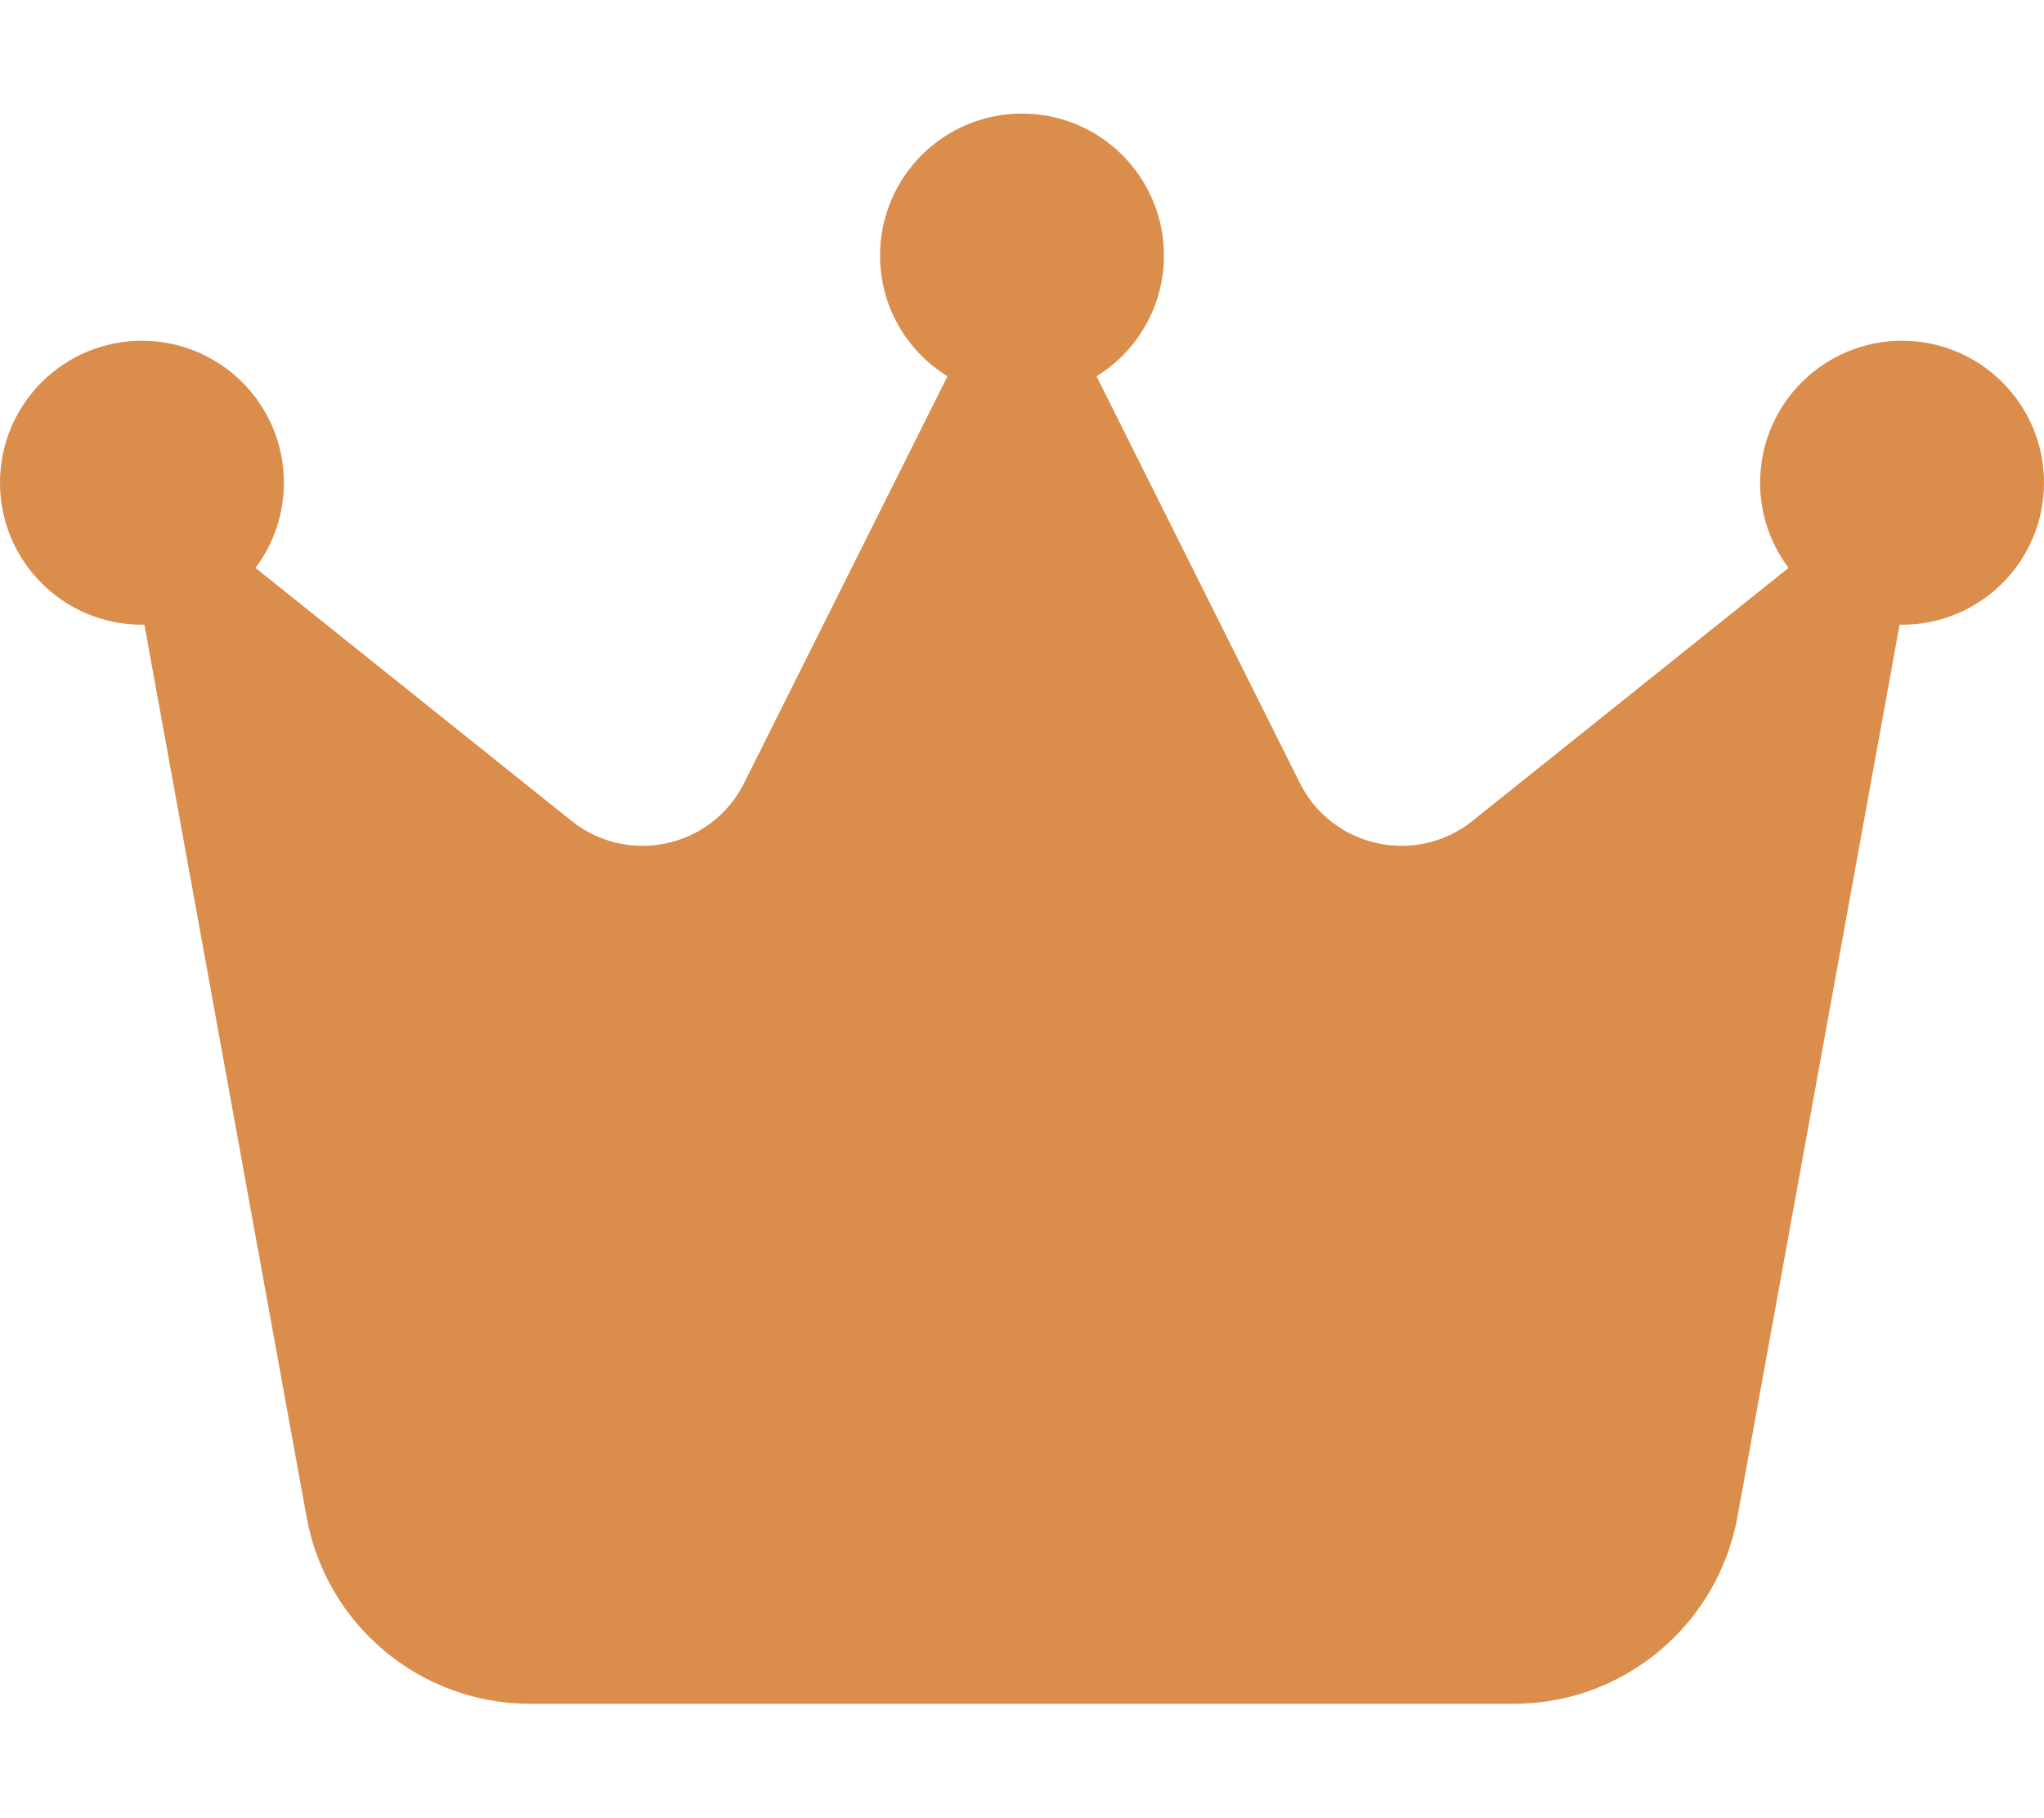
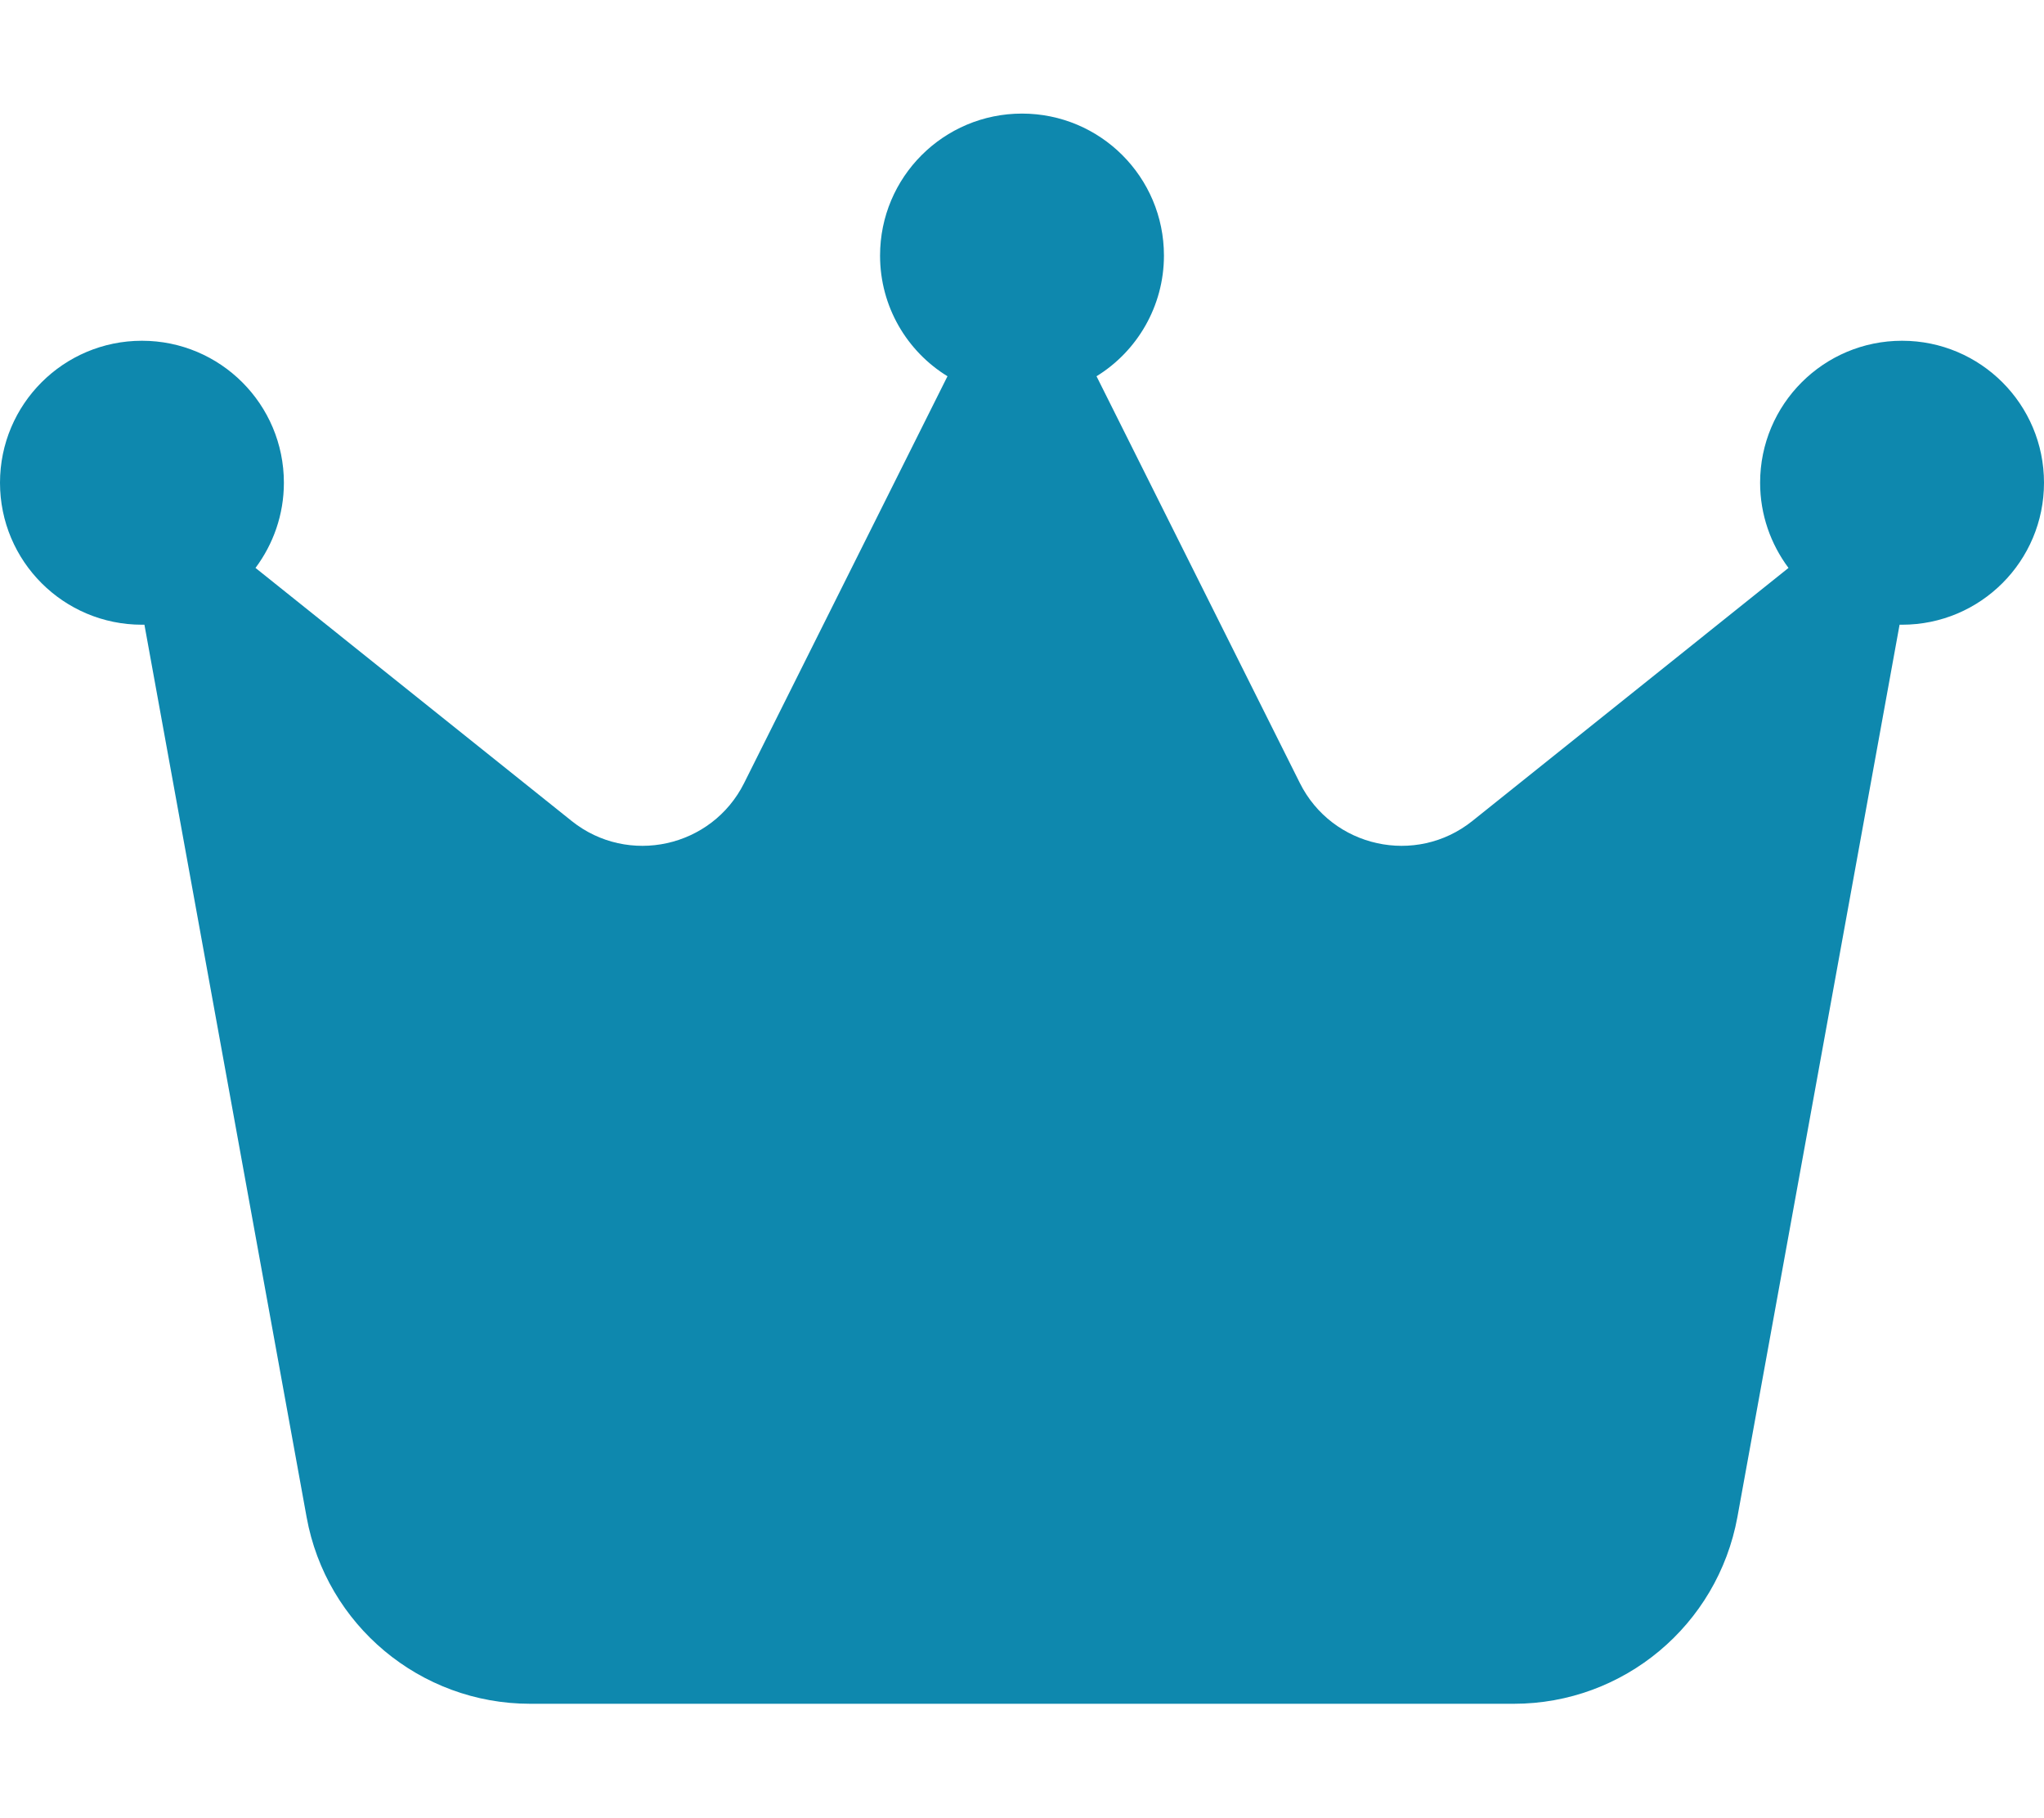
<svg xmlns="http://www.w3.org/2000/svg" viewBox="0 0 576 512">
-   <path fill="#DB8D4C" d="M309 106c11.4-7 19-19.7 19-34c0-22.1-17.9-40-40-40s-40 17.9-40 40c0 14.4 7.6 27 19 34L209.7 220.6c-9.1 18.2-32.7 23.4-48.6 10.7L72 160c5-6.7 8-15 8-24c0-22.1-17.9-40-40-40S0 113.9 0 136s17.9 40 40 40c.2 0 .5 0 .7 0L86.4 427.4c5.5 30.4 32 52.6 63 52.6H426.6c30.9 0 57.4-22.1 63-52.6L535.3 176c.2 0 .5 0 .7 0c22.1 0 40-17.9 40-40s-17.9-40-40-40s-40 17.9-40 40c0 9 3 17.3 8 24l-89.1 71.3c-15.9 12.7-39.5 7.5-48.6-10.7L309 106z" />
+   <path fill="#0e88ae" d="M309 106c11.4-7 19-19.7 19-34c0-22.1-17.9-40-40-40s-40 17.9-40 40c0 14.4 7.6 27 19 34L209.7 220.6c-9.1 18.2-32.7 23.4-48.6 10.7L72 160c5-6.7 8-15 8-24c0-22.1-17.9-40-40-40S0 113.9 0 136s17.9 40 40 40c.2 0 .5 0 .7 0L86.4 427.4c5.5 30.4 32 52.6 63 52.6H426.6c30.9 0 57.4-22.1 63-52.6L535.3 176c.2 0 .5 0 .7 0c22.1 0 40-17.9 40-40s-17.9-40-40-40s-40 17.9-40 40c0 9 3 17.3 8 24l-89.1 71.3c-15.9 12.7-39.5 7.5-48.6-10.7L309 106z" />
</svg>
